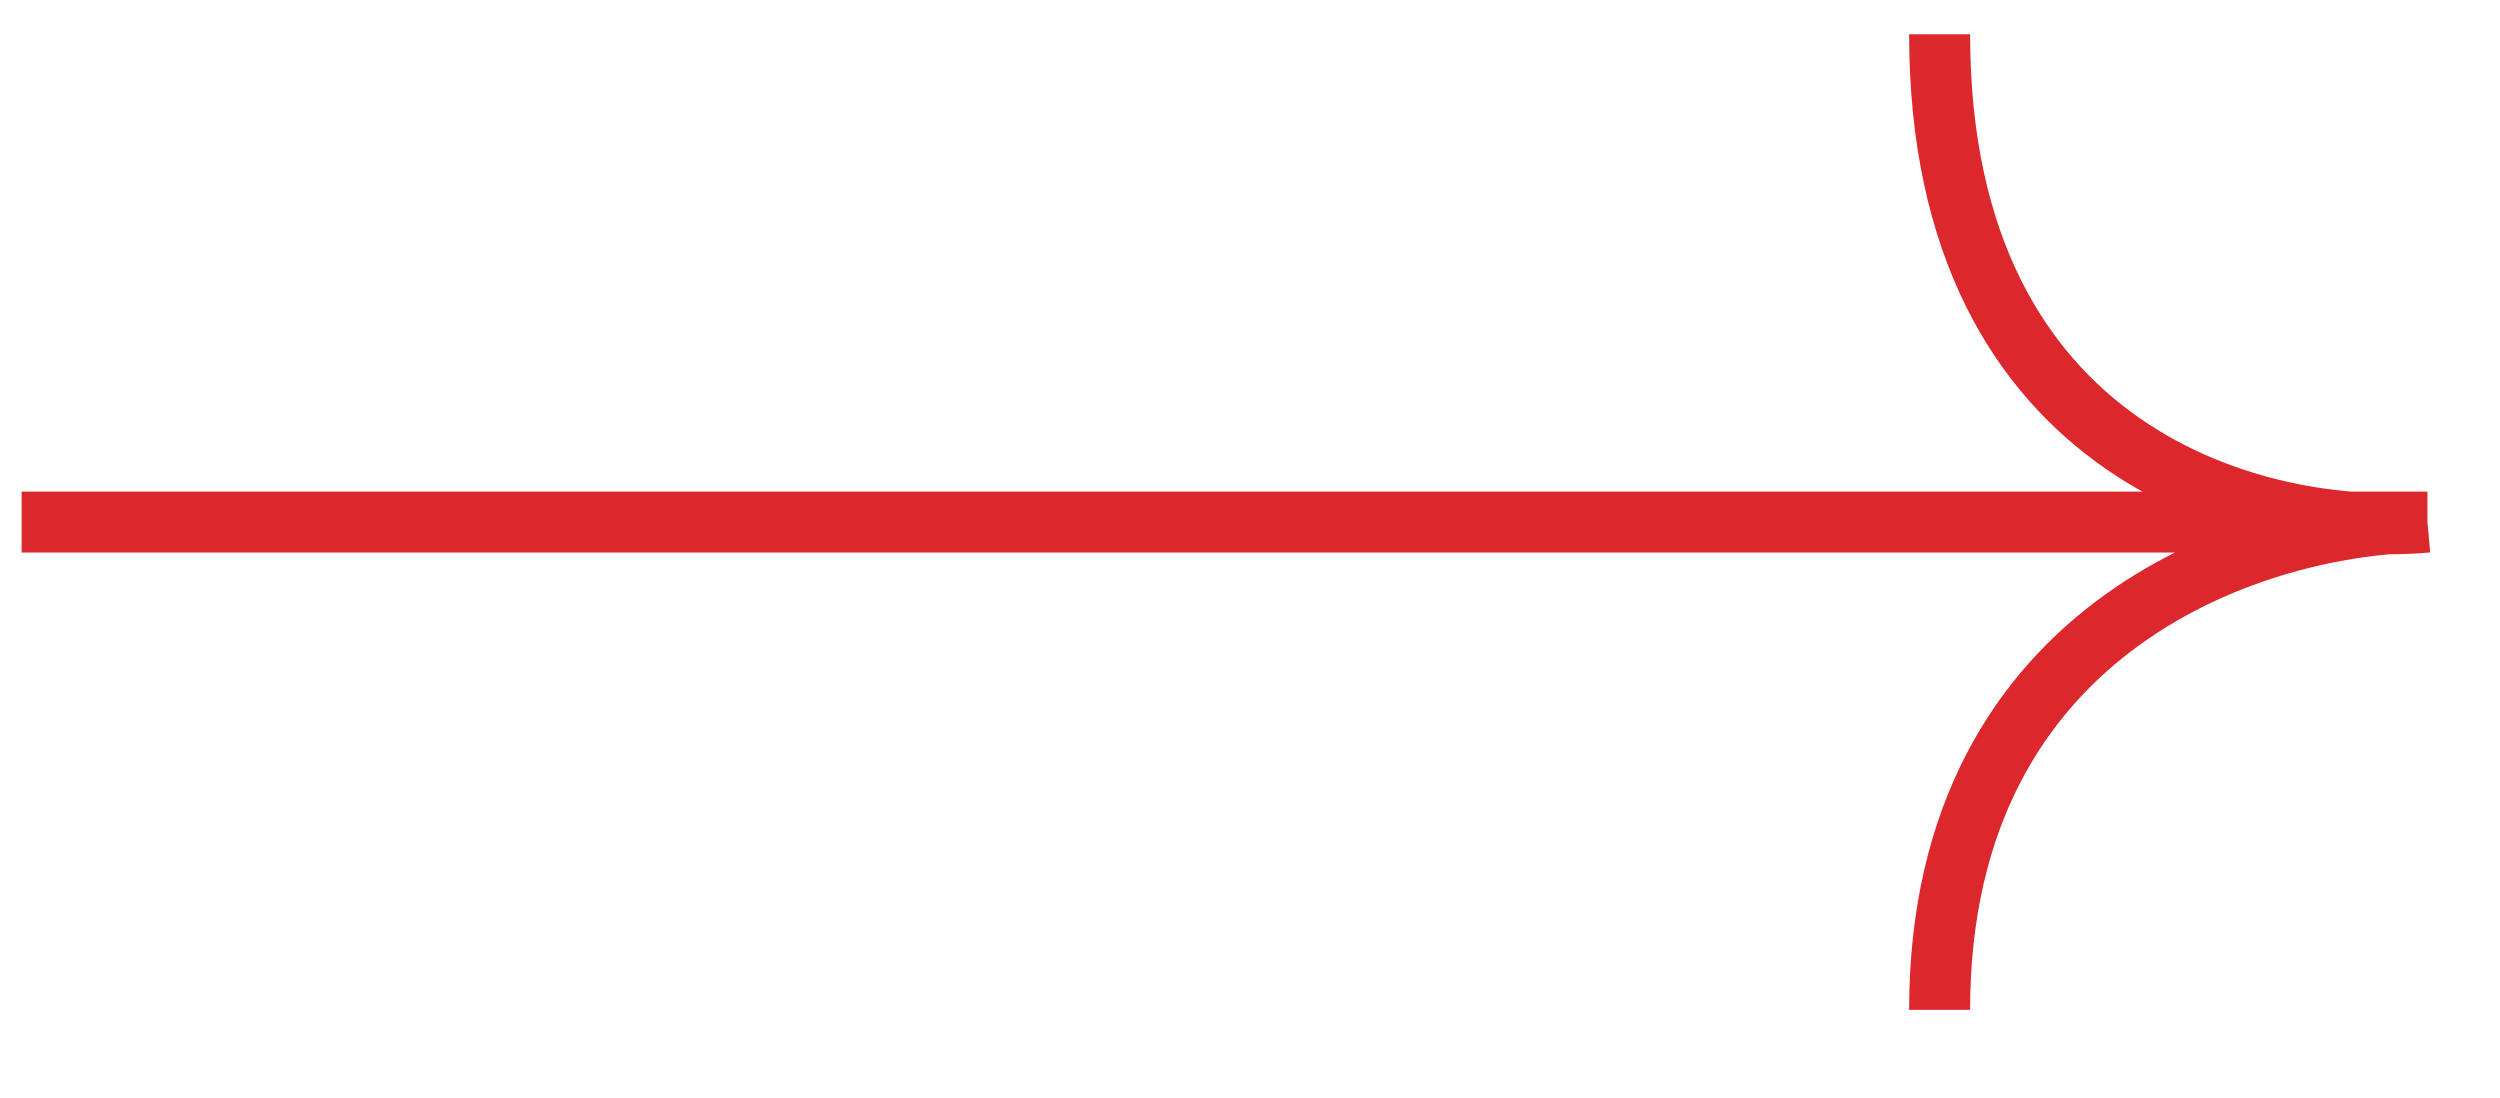
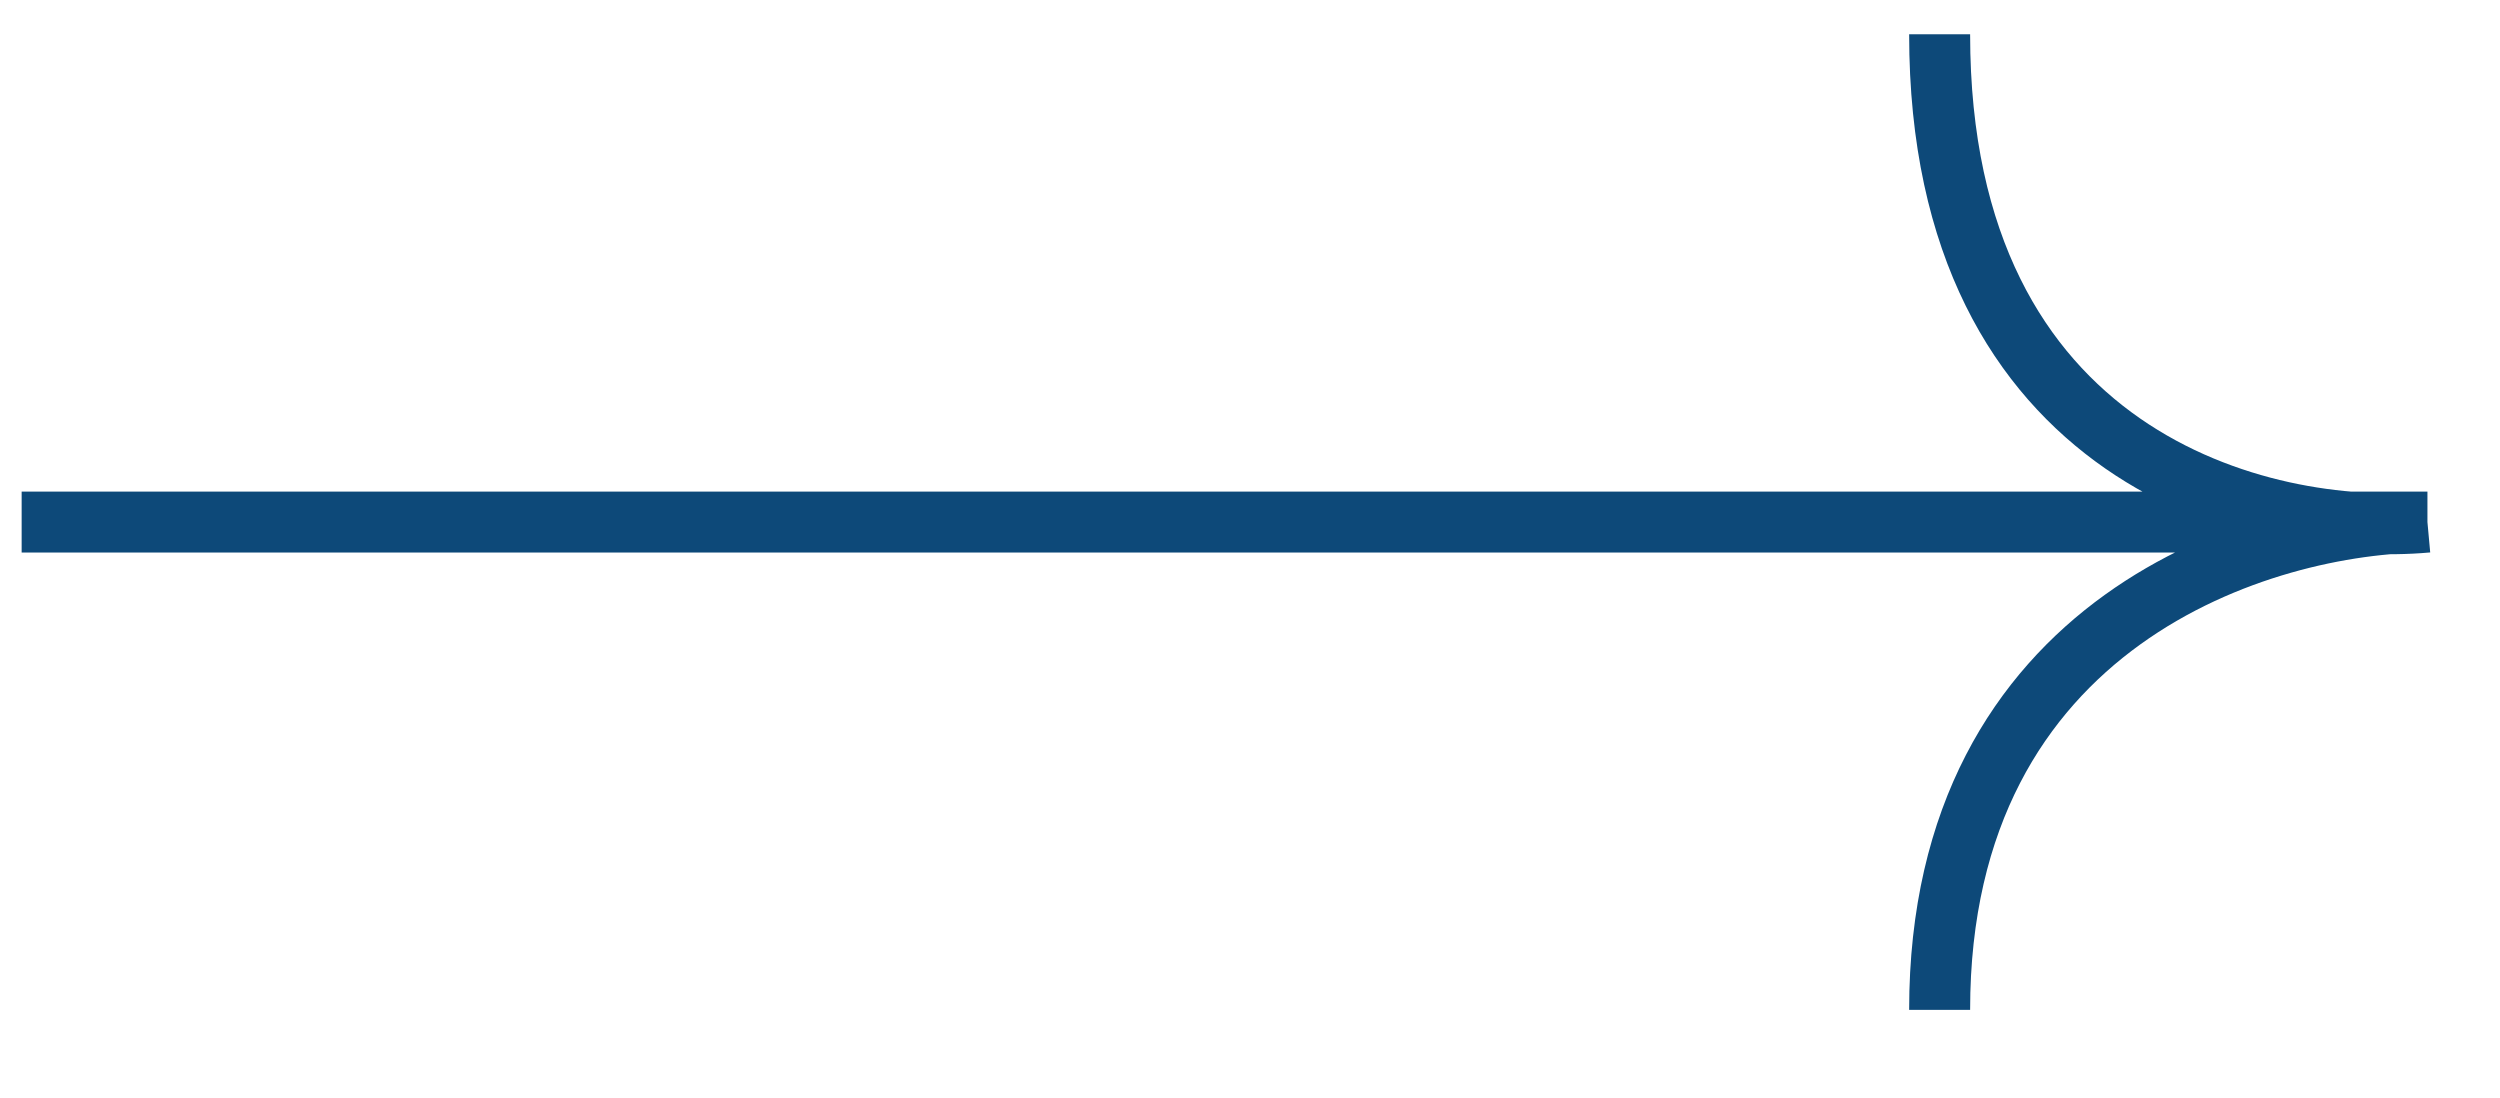
<svg xmlns="http://www.w3.org/2000/svg" width="41" height="18" viewBox="0 0 41 18" fill="none">
-   <path d="M0.355 8.562H39.81M39.81 8.562C37.143 8.805 31.81 7.544 31.81 0.562M39.81 8.562C37.143 8.562 31.81 10.162 31.81 16.562" stroke="#DC272D" />
+   <path d="M0.355 8.562H39.81M39.81 8.562C37.143 8.805 31.81 7.544 31.81 0.562M39.81 8.562C37.143 8.562 31.81 10.162 31.81 16.562" stroke="#0D4979" />
</svg>
